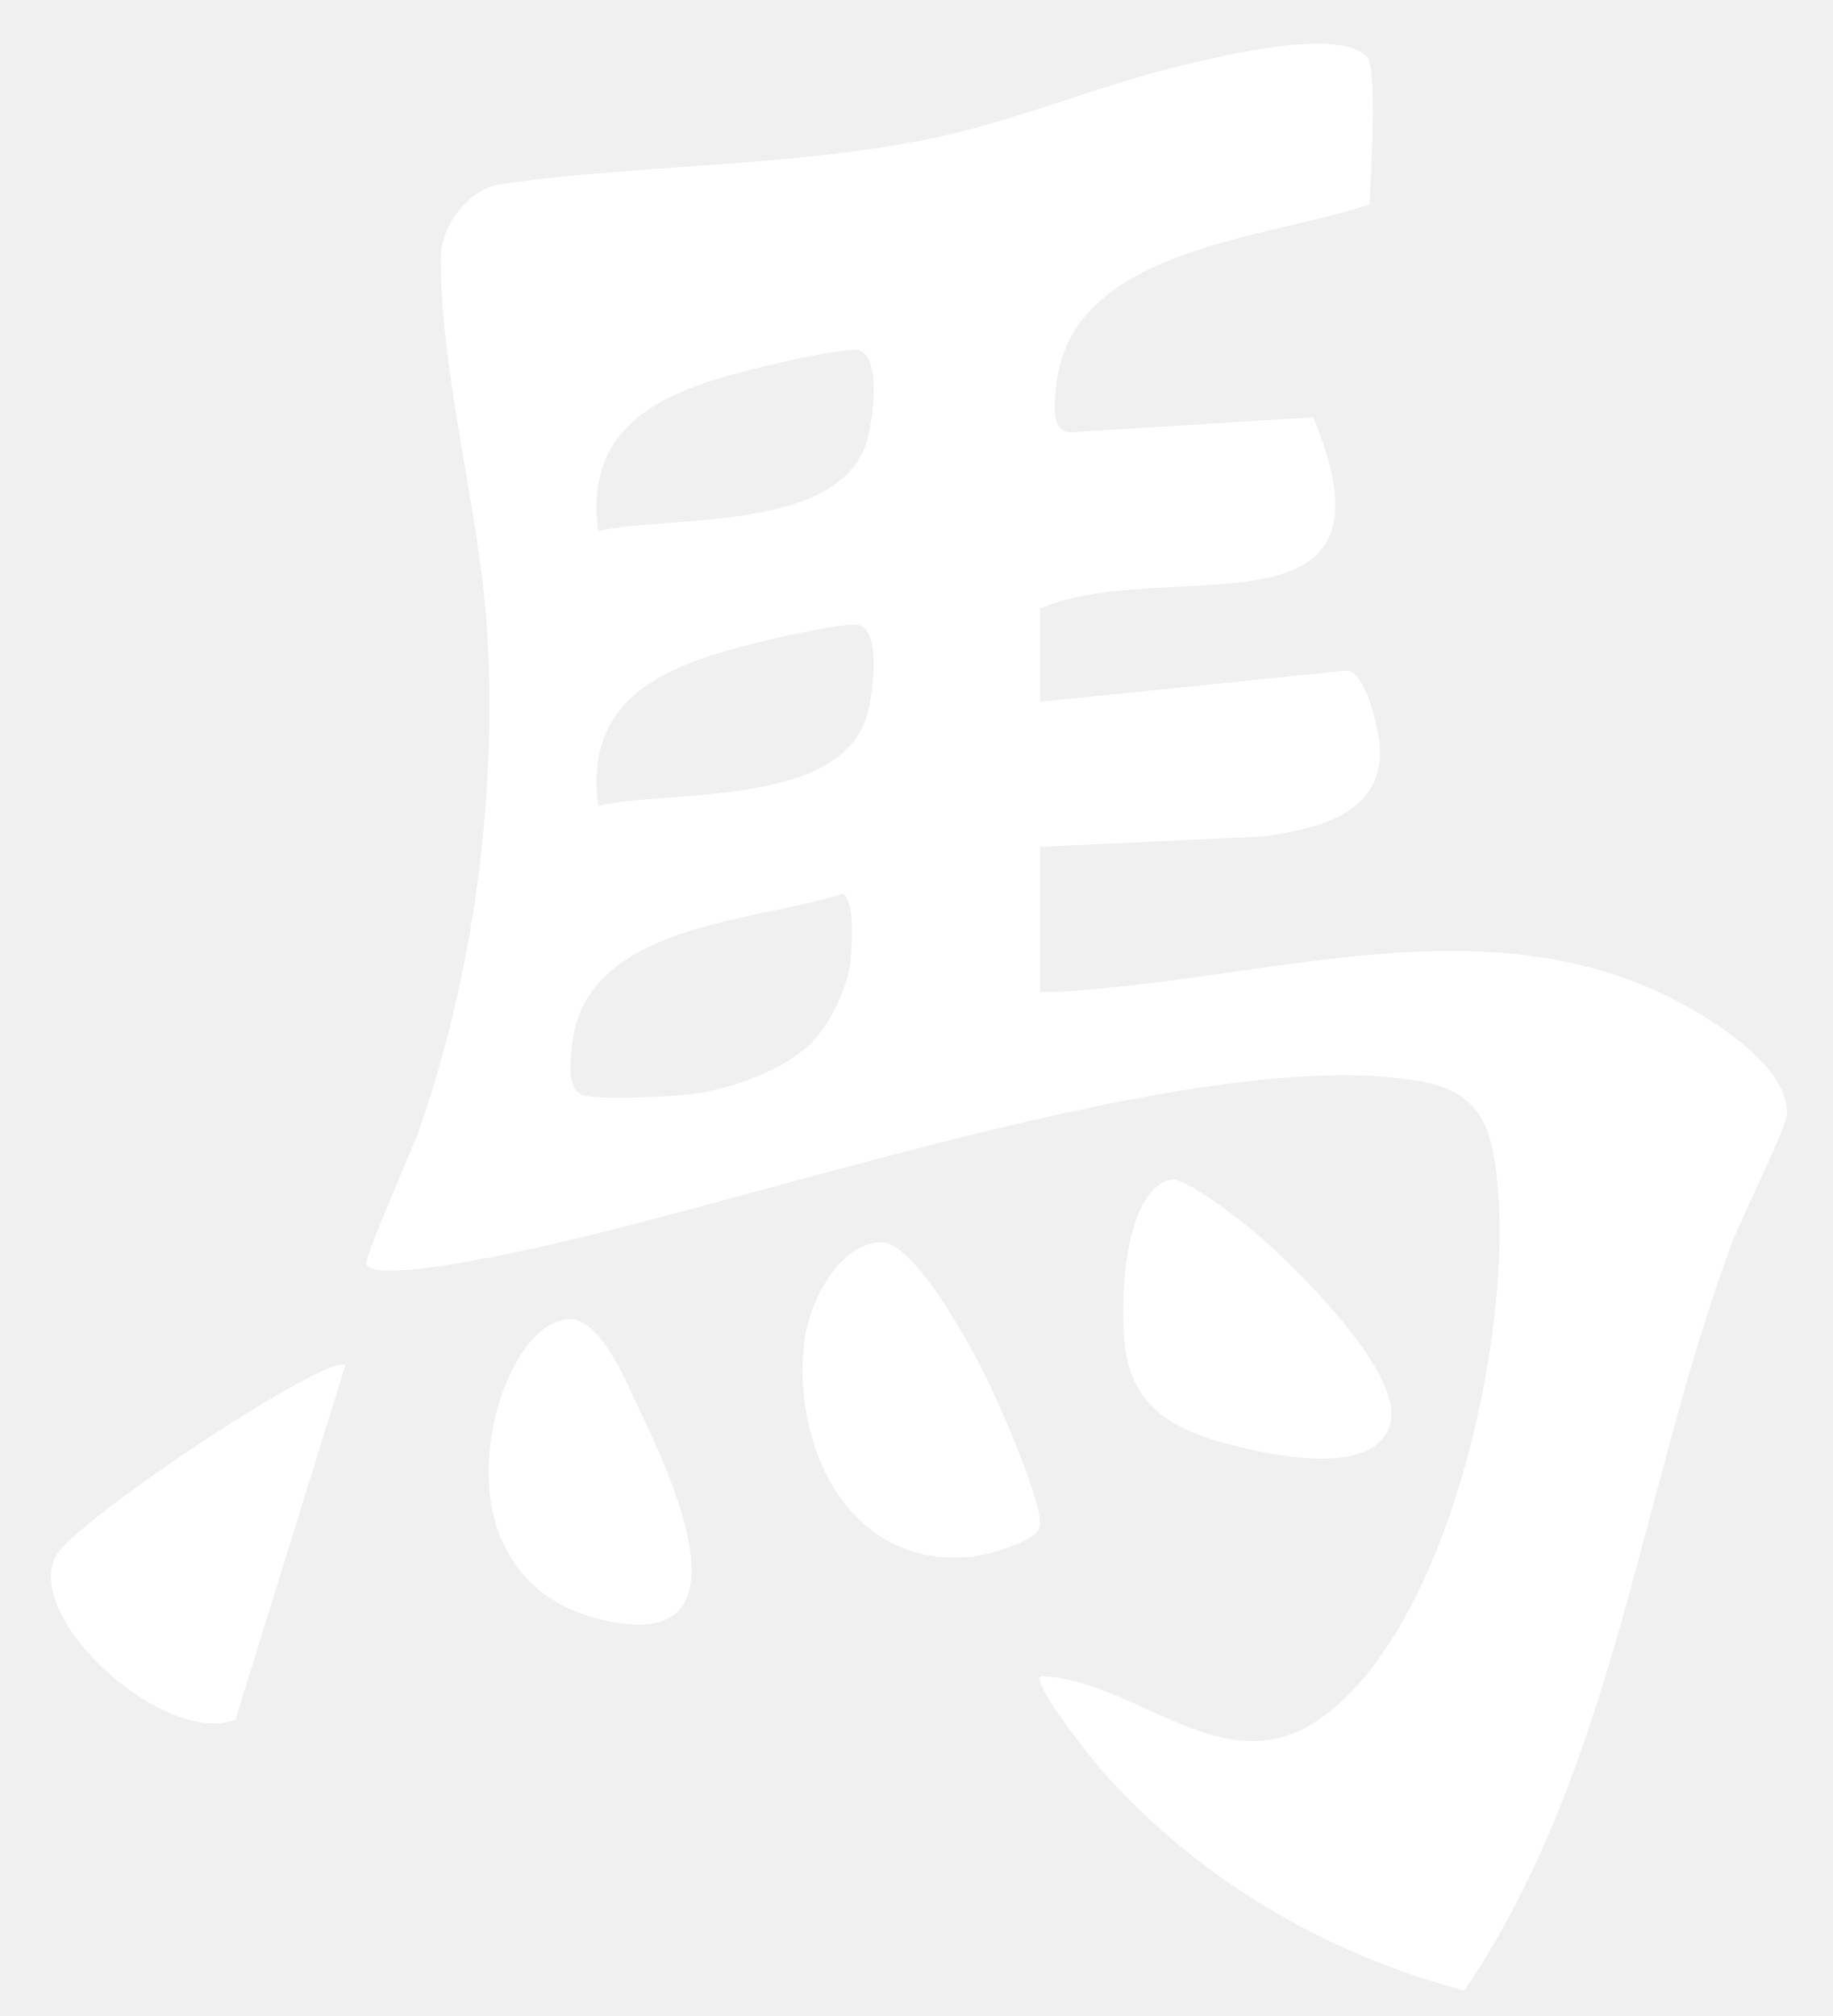
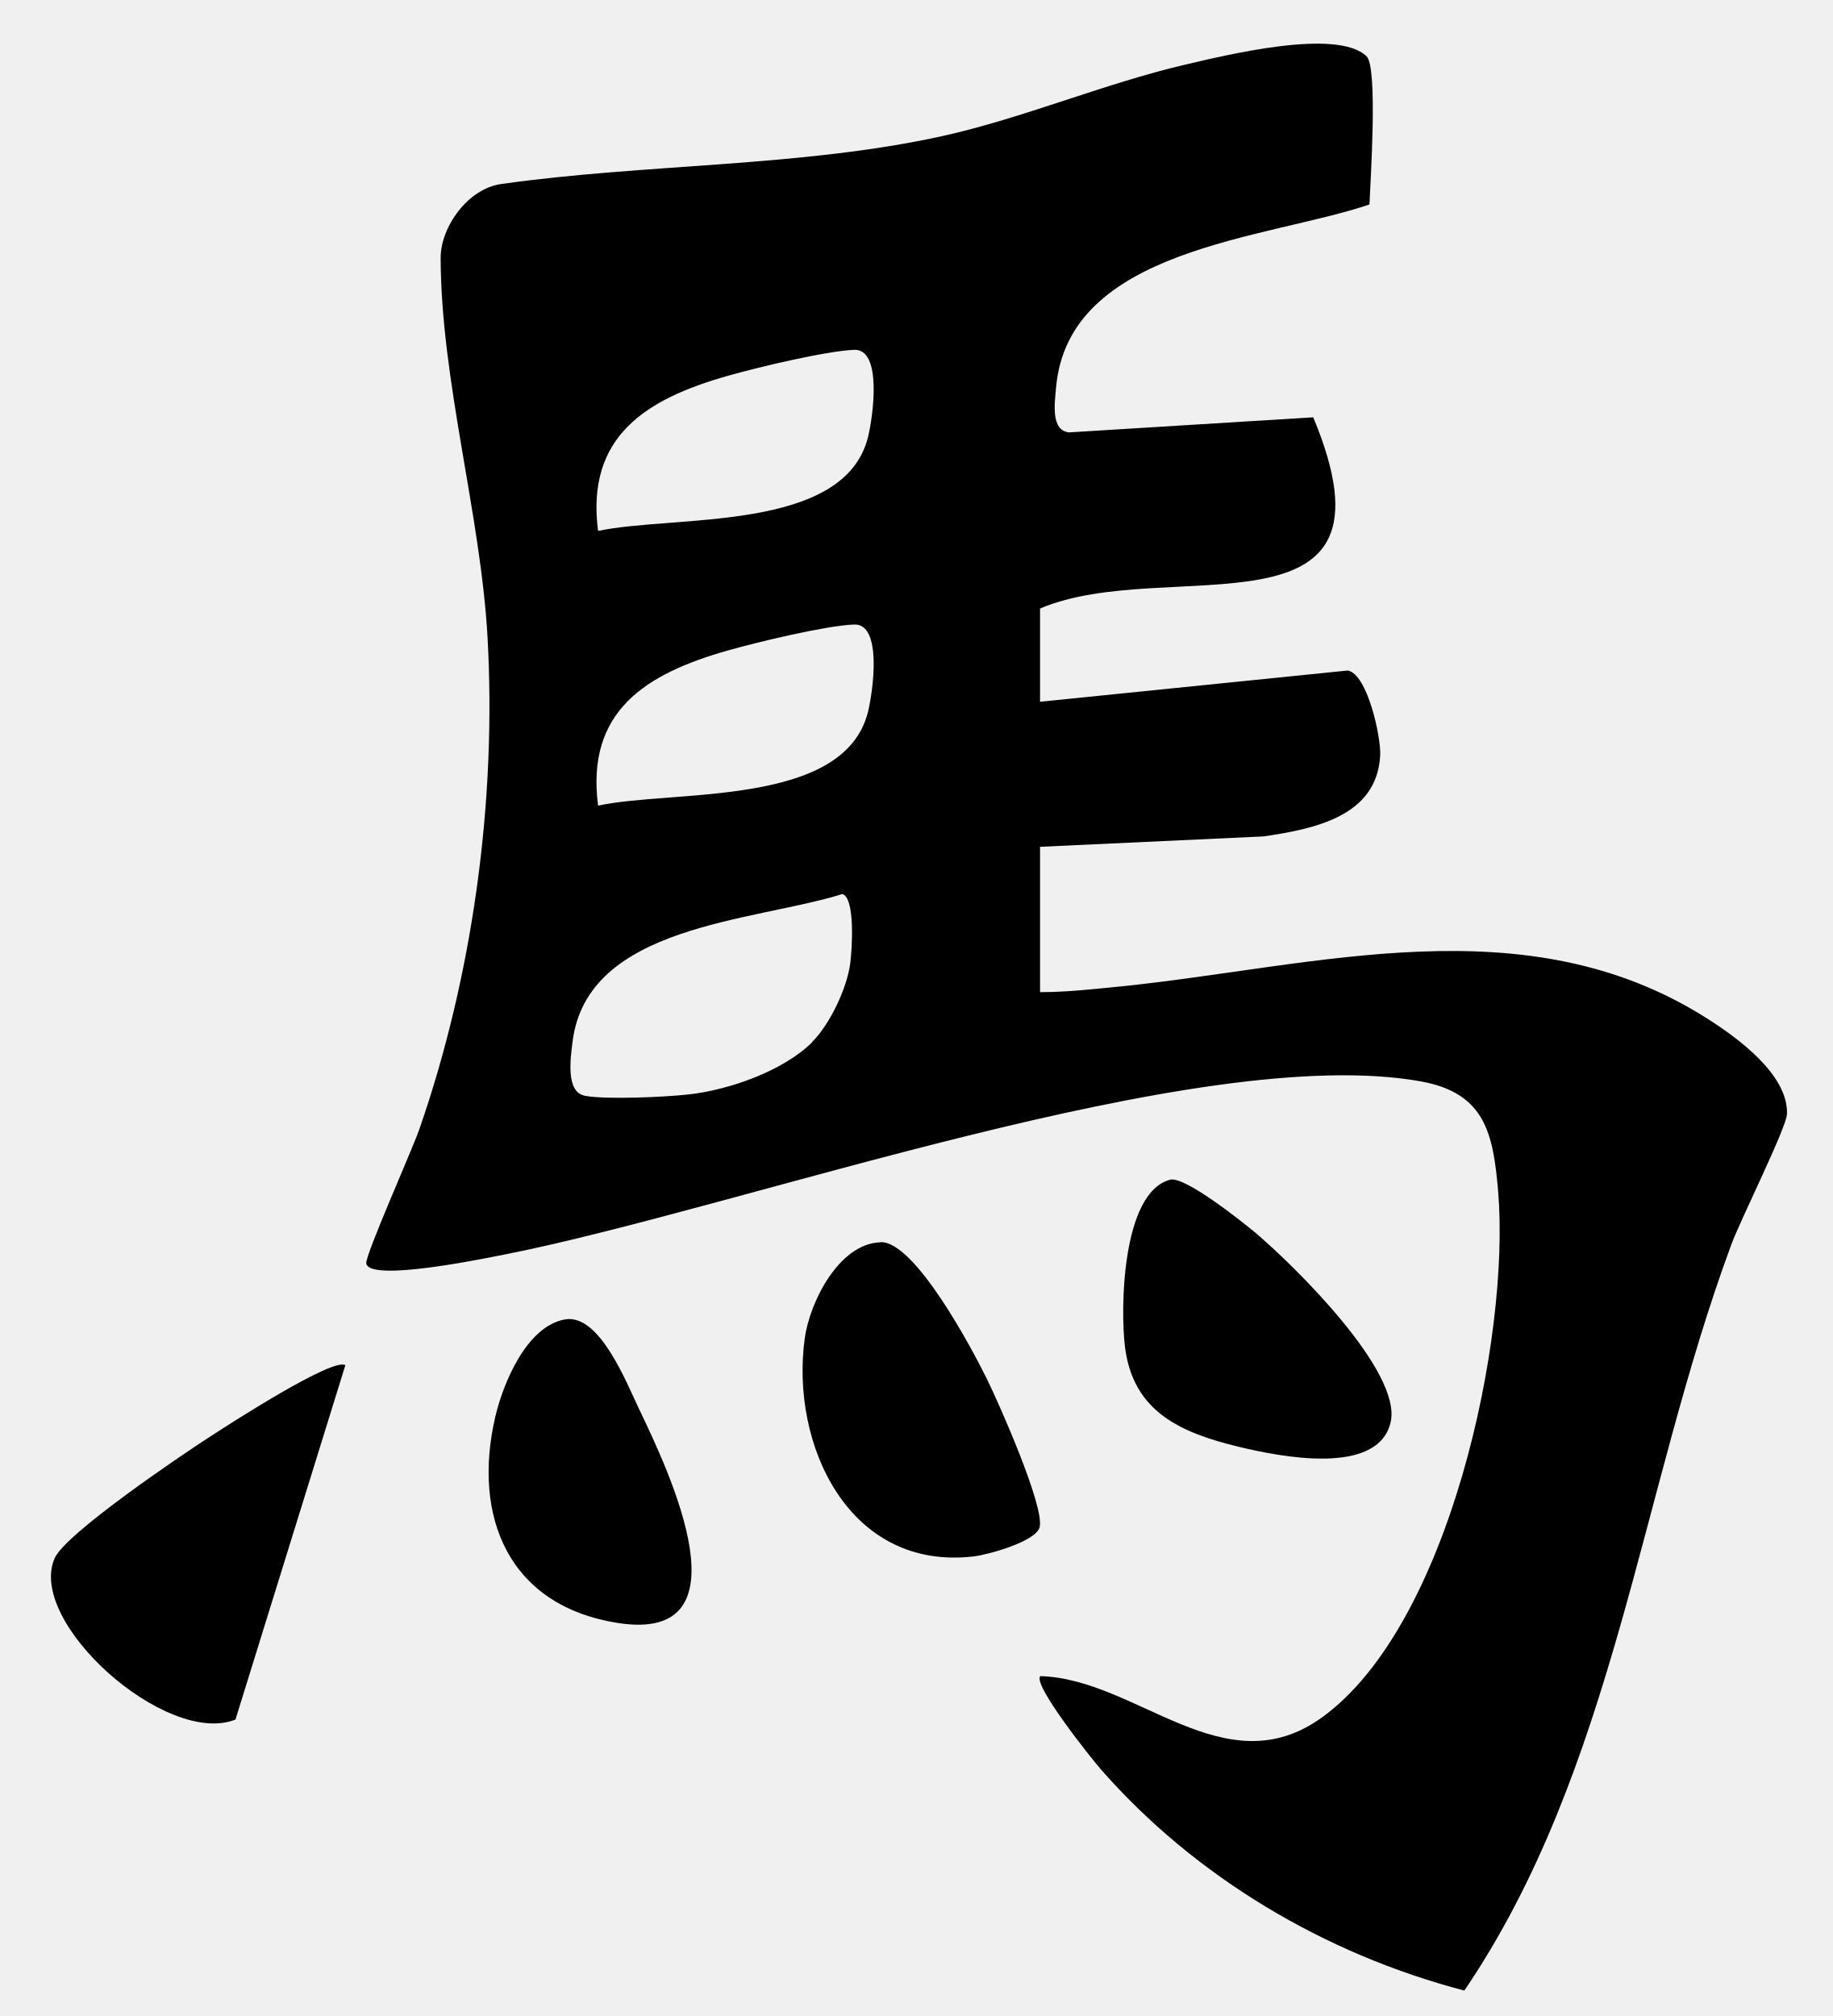
<svg xmlns="http://www.w3.org/2000/svg" width="40" height="44" viewBox="0 0 40 44" fill="none">
-   <path d="M22.703 21.654C23.292 21.654 23.885 21.586 24.471 21.528C28.765 21.087 33.283 19.717 37.239 22.217C37.922 22.648 39.035 23.459 39 24.317C38.99 24.612 37.977 26.638 37.784 27.167C35.788 32.565 35.237 38.614 31.959 43.445C28.913 42.648 26.087 40.968 24.026 38.617C23.819 38.38 22.523 36.755 22.706 36.582C24.819 36.643 26.724 39.017 28.851 37.484C31.632 35.479 32.962 29.206 32.697 26.007C32.59 24.731 32.407 23.852 31.005 23.601C26.173 22.736 16.189 26.36 11.009 27.381C10.623 27.455 8.059 27.995 7.994 27.574C7.966 27.401 9 25.087 9.152 24.646C10.323 21.277 10.84 17.467 10.64 13.902C10.489 11.222 9.624 8.307 9.617 5.63C9.617 4.948 10.217 4.114 10.94 4.016C14.076 3.571 17.481 3.649 20.562 2.971C22.33 2.58 24.095 1.824 25.87 1.41C26.731 1.21 29.178 0.602 29.826 1.23C30.074 1.471 29.909 3.944 29.888 4.463C27.641 5.223 23.302 5.41 23.047 8.473C23.02 8.792 22.927 9.396 23.333 9.437L28.661 9.108C30.764 14.153 25.48 12.097 22.699 13.281V15.316L29.416 14.634C29.843 14.713 30.143 16.083 30.122 16.487C30.054 17.824 28.672 18.092 27.579 18.255L22.699 18.482V21.647L22.703 21.654ZM13.053 11.588C14.707 11.232 18.433 11.635 18.946 9.532C19.053 9.094 19.263 7.608 18.639 7.635C18.016 7.663 16.541 8.015 15.875 8.205C14.094 8.711 12.784 9.529 13.053 11.588ZM13.053 17.583C14.707 17.227 18.433 17.63 18.946 15.527C19.053 15.089 19.263 13.603 18.639 13.63C18.016 13.657 16.541 14.01 15.875 14.2C14.094 14.706 12.784 15.523 13.053 17.583ZM17.723 22.743C18.116 22.353 18.488 21.562 18.557 21.02C18.595 20.731 18.67 19.595 18.384 19.513C16.444 20.12 12.808 20.178 12.495 22.743C12.453 23.089 12.339 23.839 12.77 23.917C13.239 24.002 14.521 23.944 15.034 23.886C15.913 23.788 17.095 23.374 17.726 22.746L17.723 22.743Z" fill="white" />
-   <path d="M7.538 29.794L5.139 37.53C3.637 38.13 0.576 35.409 1.193 34.008C1.431 33.469 3.943 31.769 4.585 31.355C4.974 31.101 7.283 29.608 7.538 29.798V29.794Z" fill="white" />
-   <path d="M19.218 27.11C19.97 27.089 21.221 29.45 21.538 30.095C21.8 30.624 22.809 32.904 22.689 33.335C22.603 33.644 21.579 33.929 21.255 33.969C18.519 34.292 17.244 31.517 17.564 29.206C17.671 28.426 18.308 27.137 19.222 27.113L19.218 27.11Z" fill="white" />
-   <path d="M25.538 25.747C25.859 25.666 27.11 26.663 27.413 26.917C28.244 27.623 30.614 29.944 30.349 31.046C30.067 32.227 27.919 31.789 27.044 31.579C25.776 31.273 24.728 30.819 24.552 29.394C24.449 28.566 24.483 26.018 25.542 25.747H25.538Z" fill="white" />
-   <path d="M12.336 28.796C13.087 28.671 13.673 30.181 13.956 30.771C14.594 32.101 16.392 35.877 13.484 35.422C11.089 35.046 10.306 33.092 10.809 30.924C10.978 30.198 11.492 28.939 12.336 28.796Z" fill="white" />
+   <path d="M22.703 21.654C23.292 21.654 23.885 21.586 24.471 21.528C28.765 21.087 33.283 19.717 37.239 22.217C37.922 22.648 39.035 23.459 39 24.317C38.99 24.612 37.977 26.638 37.784 27.167C35.788 32.565 35.237 38.614 31.959 43.445C28.913 42.648 26.087 40.968 24.026 38.617C23.819 38.38 22.523 36.755 22.706 36.582C24.819 36.643 26.724 39.017 28.851 37.484C31.632 35.479 32.962 29.206 32.697 26.007C32.59 24.731 32.407 23.852 31.005 23.601C26.173 22.736 16.189 26.36 11.009 27.381C10.623 27.455 8.059 27.995 7.994 27.574C7.966 27.401 9 25.087 9.152 24.646C10.323 21.277 10.84 17.467 10.64 13.902C10.489 11.222 9.624 8.307 9.617 5.63C9.617 4.948 10.217 4.114 10.94 4.016C14.076 3.571 17.481 3.649 20.562 2.971C22.33 2.58 24.095 1.824 25.87 1.41C26.731 1.21 29.178 0.602 29.826 1.23C30.074 1.471 29.909 3.944 29.888 4.463C27.641 5.223 23.302 5.41 23.047 8.473C23.02 8.792 22.927 9.396 23.333 9.437L28.661 9.108C30.764 14.153 25.48 12.097 22.699 13.281V15.316L29.416 14.634C29.843 14.713 30.143 16.083 30.122 16.487C30.054 17.824 28.672 18.092 27.579 18.255L22.699 18.482V21.647L22.703 21.654ZM13.053 11.588C14.707 11.232 18.433 11.635 18.946 9.532C19.053 9.094 19.263 7.608 18.639 7.635C18.016 7.663 16.541 8.015 15.875 8.205C14.094 8.711 12.784 9.529 13.053 11.588ZM13.053 17.583C14.707 17.227 18.433 17.63 18.946 15.527C19.053 15.089 19.263 13.603 18.639 13.63C18.016 13.657 16.541 14.01 15.875 14.2C14.094 14.706 12.784 15.523 13.053 17.583ZM17.723 22.743C18.116 22.353 18.488 21.562 18.557 21.02C18.595 20.731 18.67 19.595 18.384 19.513C16.444 20.12 12.808 20.178 12.495 22.743C12.453 23.089 12.339 23.839 12.77 23.917C13.239 24.002 14.521 23.944 15.034 23.886C15.913 23.788 17.095 23.374 17.726 22.746L17.723 22.743Z" fill="currentColor" />
+   <path d="M7.538 29.794L5.139 37.53C3.637 38.13 0.576 35.409 1.193 34.008C1.431 33.469 3.943 31.769 4.585 31.355C4.974 31.101 7.283 29.608 7.538 29.798V29.794Z" fill="currentColor" />
+   <path d="M19.218 27.11C19.97 27.089 21.221 29.45 21.538 30.095C21.8 30.624 22.809 32.904 22.689 33.335C22.603 33.644 21.579 33.929 21.255 33.969C18.519 34.292 17.244 31.517 17.564 29.206C17.671 28.426 18.308 27.137 19.222 27.113L19.218 27.11Z" fill="currentColor" />
+   <path d="M25.538 25.747C25.859 25.666 27.11 26.663 27.413 26.917C28.244 27.623 30.614 29.944 30.349 31.046C30.067 32.227 27.919 31.789 27.044 31.579C25.776 31.273 24.728 30.819 24.552 29.394C24.449 28.566 24.483 26.018 25.542 25.747H25.538Z" fill="currentColor" />
+   <path d="M12.336 28.796C13.087 28.671 13.673 30.181 13.956 30.771C14.594 32.101 16.392 35.877 13.484 35.422C11.089 35.046 10.306 33.092 10.809 30.924C10.978 30.198 11.492 28.939 12.336 28.796Z" fill="currentColor" />
</svg>
